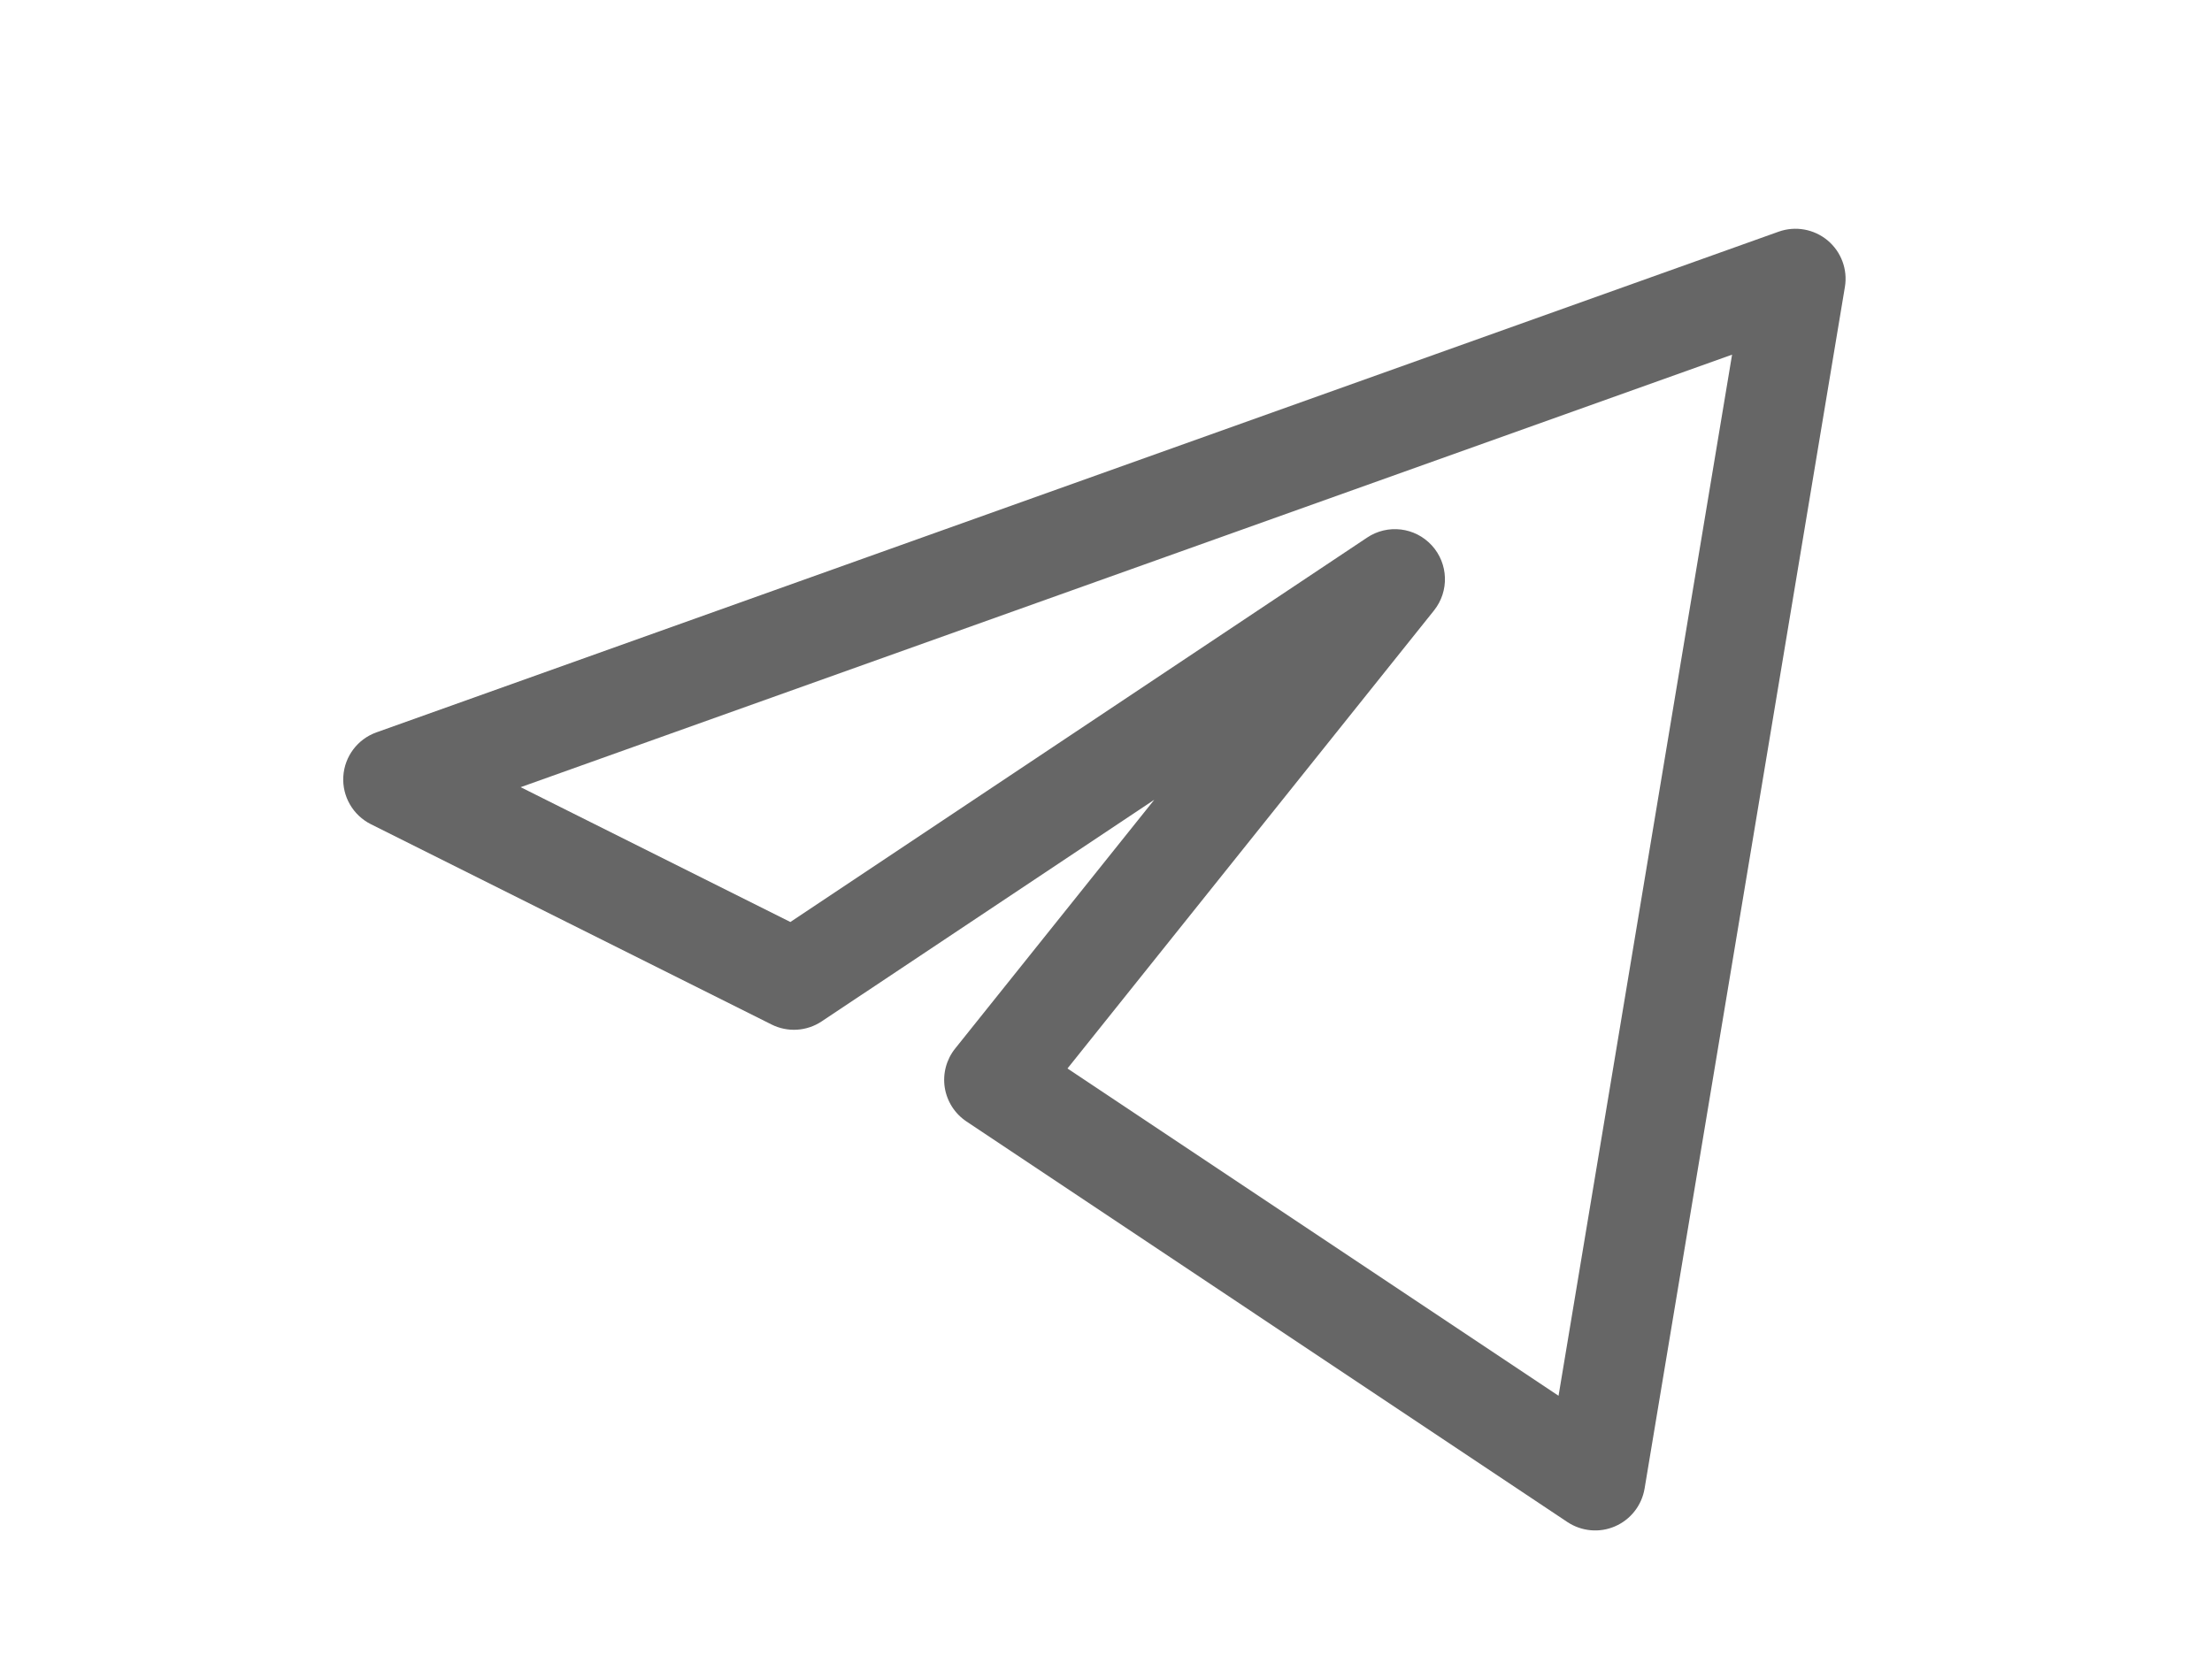
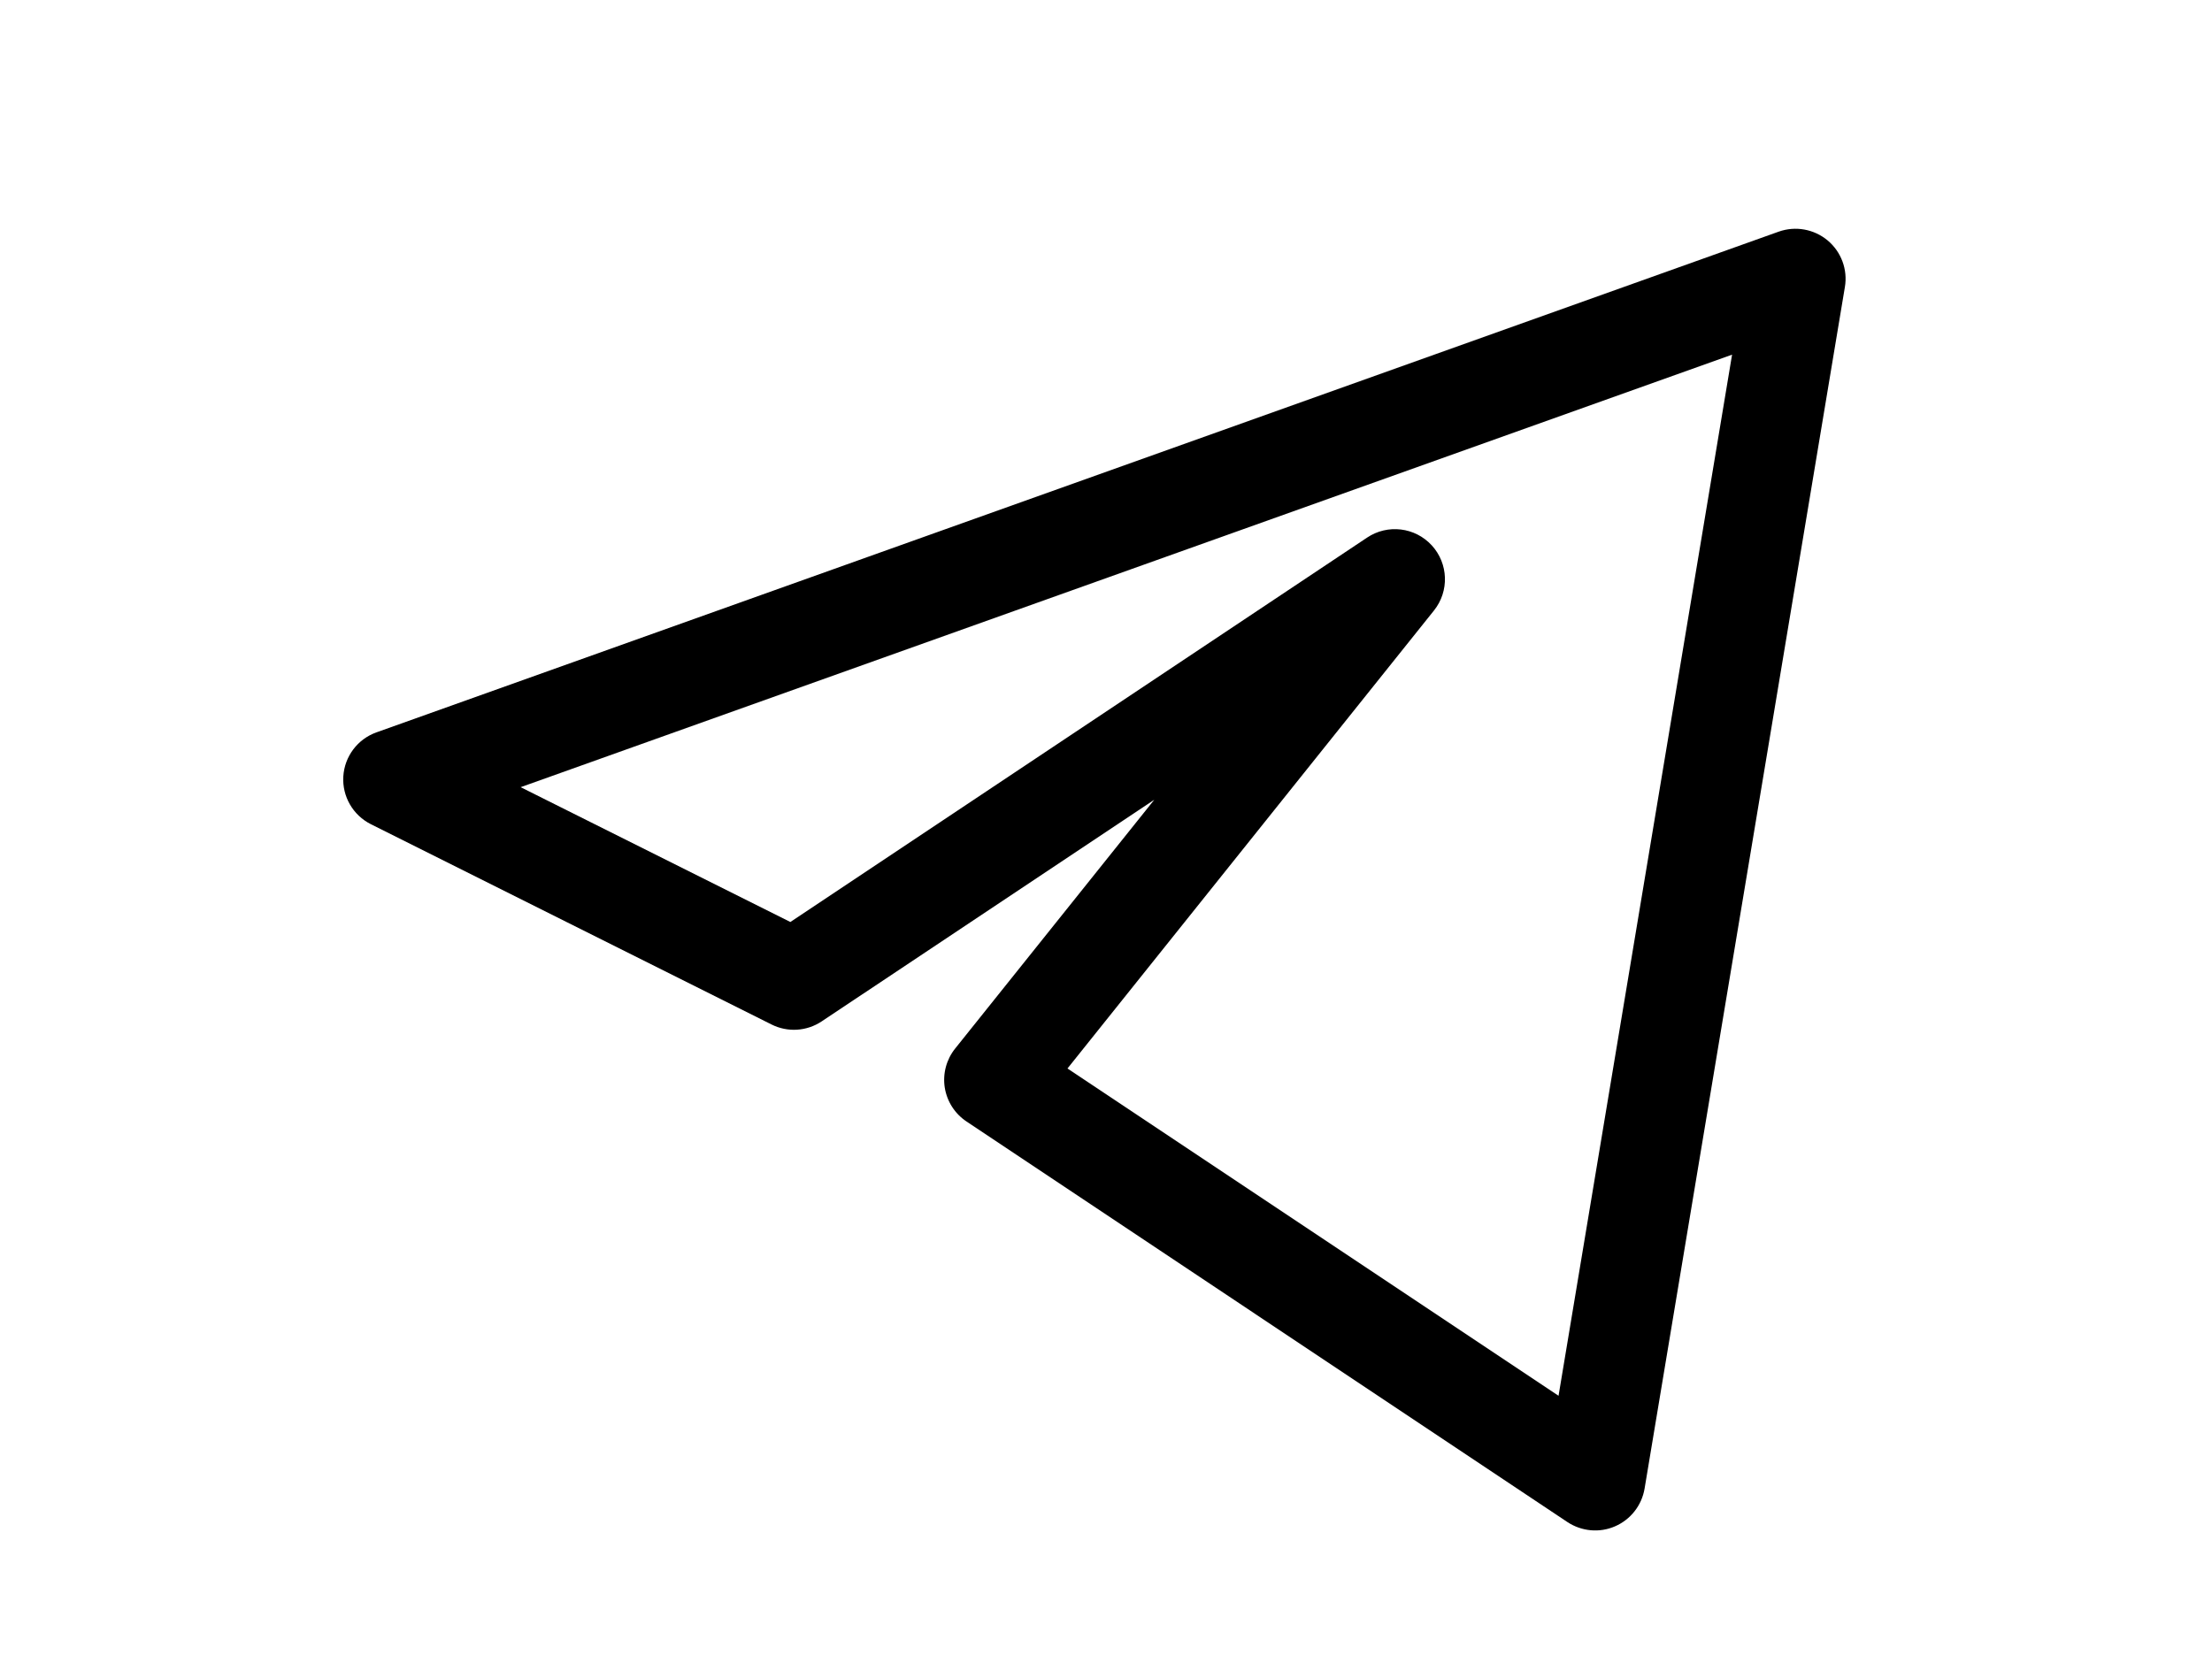
<svg xmlns="http://www.w3.org/2000/svg" width="29" height="22" viewBox="0 0 29 22" fill="none">
-   <path fill-rule="evenodd" clip-rule="evenodd" d="M23.961 3.153C24.139 3.302 24.226 3.535 24.187 3.764L21.561 19.521C21.524 19.741 21.379 19.927 21.174 20.016C20.97 20.105 20.735 20.083 20.549 19.96L12.671 14.707C12.518 14.605 12.415 14.444 12.386 14.262C12.358 14.08 12.407 13.895 12.522 13.751L15.133 10.488L10.773 13.394C10.577 13.525 10.326 13.541 10.115 13.435L4.863 10.809C4.628 10.691 4.485 10.445 4.501 10.182C4.517 9.92 4.688 9.692 4.936 9.604L23.319 3.038C23.538 2.96 23.782 3.004 23.961 3.153ZM6.826 10.323L10.362 12.091L17.923 7.05C18.192 6.87 18.552 6.913 18.771 7.152C18.99 7.391 19.002 7.753 18.8 8.006L13.995 14.012L20.433 18.304L22.708 4.651L6.826 10.323Z" fill="#666666" />
+   <path fill-rule="evenodd" clip-rule="evenodd" d="M23.961 3.153C24.139 3.302 24.226 3.535 24.187 3.764L21.561 19.521C21.524 19.741 21.379 19.927 21.174 20.016C20.97 20.105 20.735 20.083 20.549 19.96L12.671 14.707C12.518 14.605 12.415 14.444 12.386 14.262C12.358 14.08 12.407 13.895 12.522 13.751L15.133 10.488L10.773 13.394C10.577 13.525 10.326 13.541 10.115 13.435L4.863 10.809C4.628 10.691 4.485 10.445 4.501 10.182C4.517 9.92 4.688 9.692 4.936 9.604L23.319 3.038C23.538 2.96 23.782 3.004 23.961 3.153ZM6.826 10.323L10.362 12.091L17.923 7.05C18.192 6.87 18.552 6.913 18.771 7.152C18.99 7.391 19.002 7.753 18.8 8.006L13.995 14.012L20.433 18.304L22.708 4.651L6.826 10.323Z" fill="currentColor" />
</svg>
